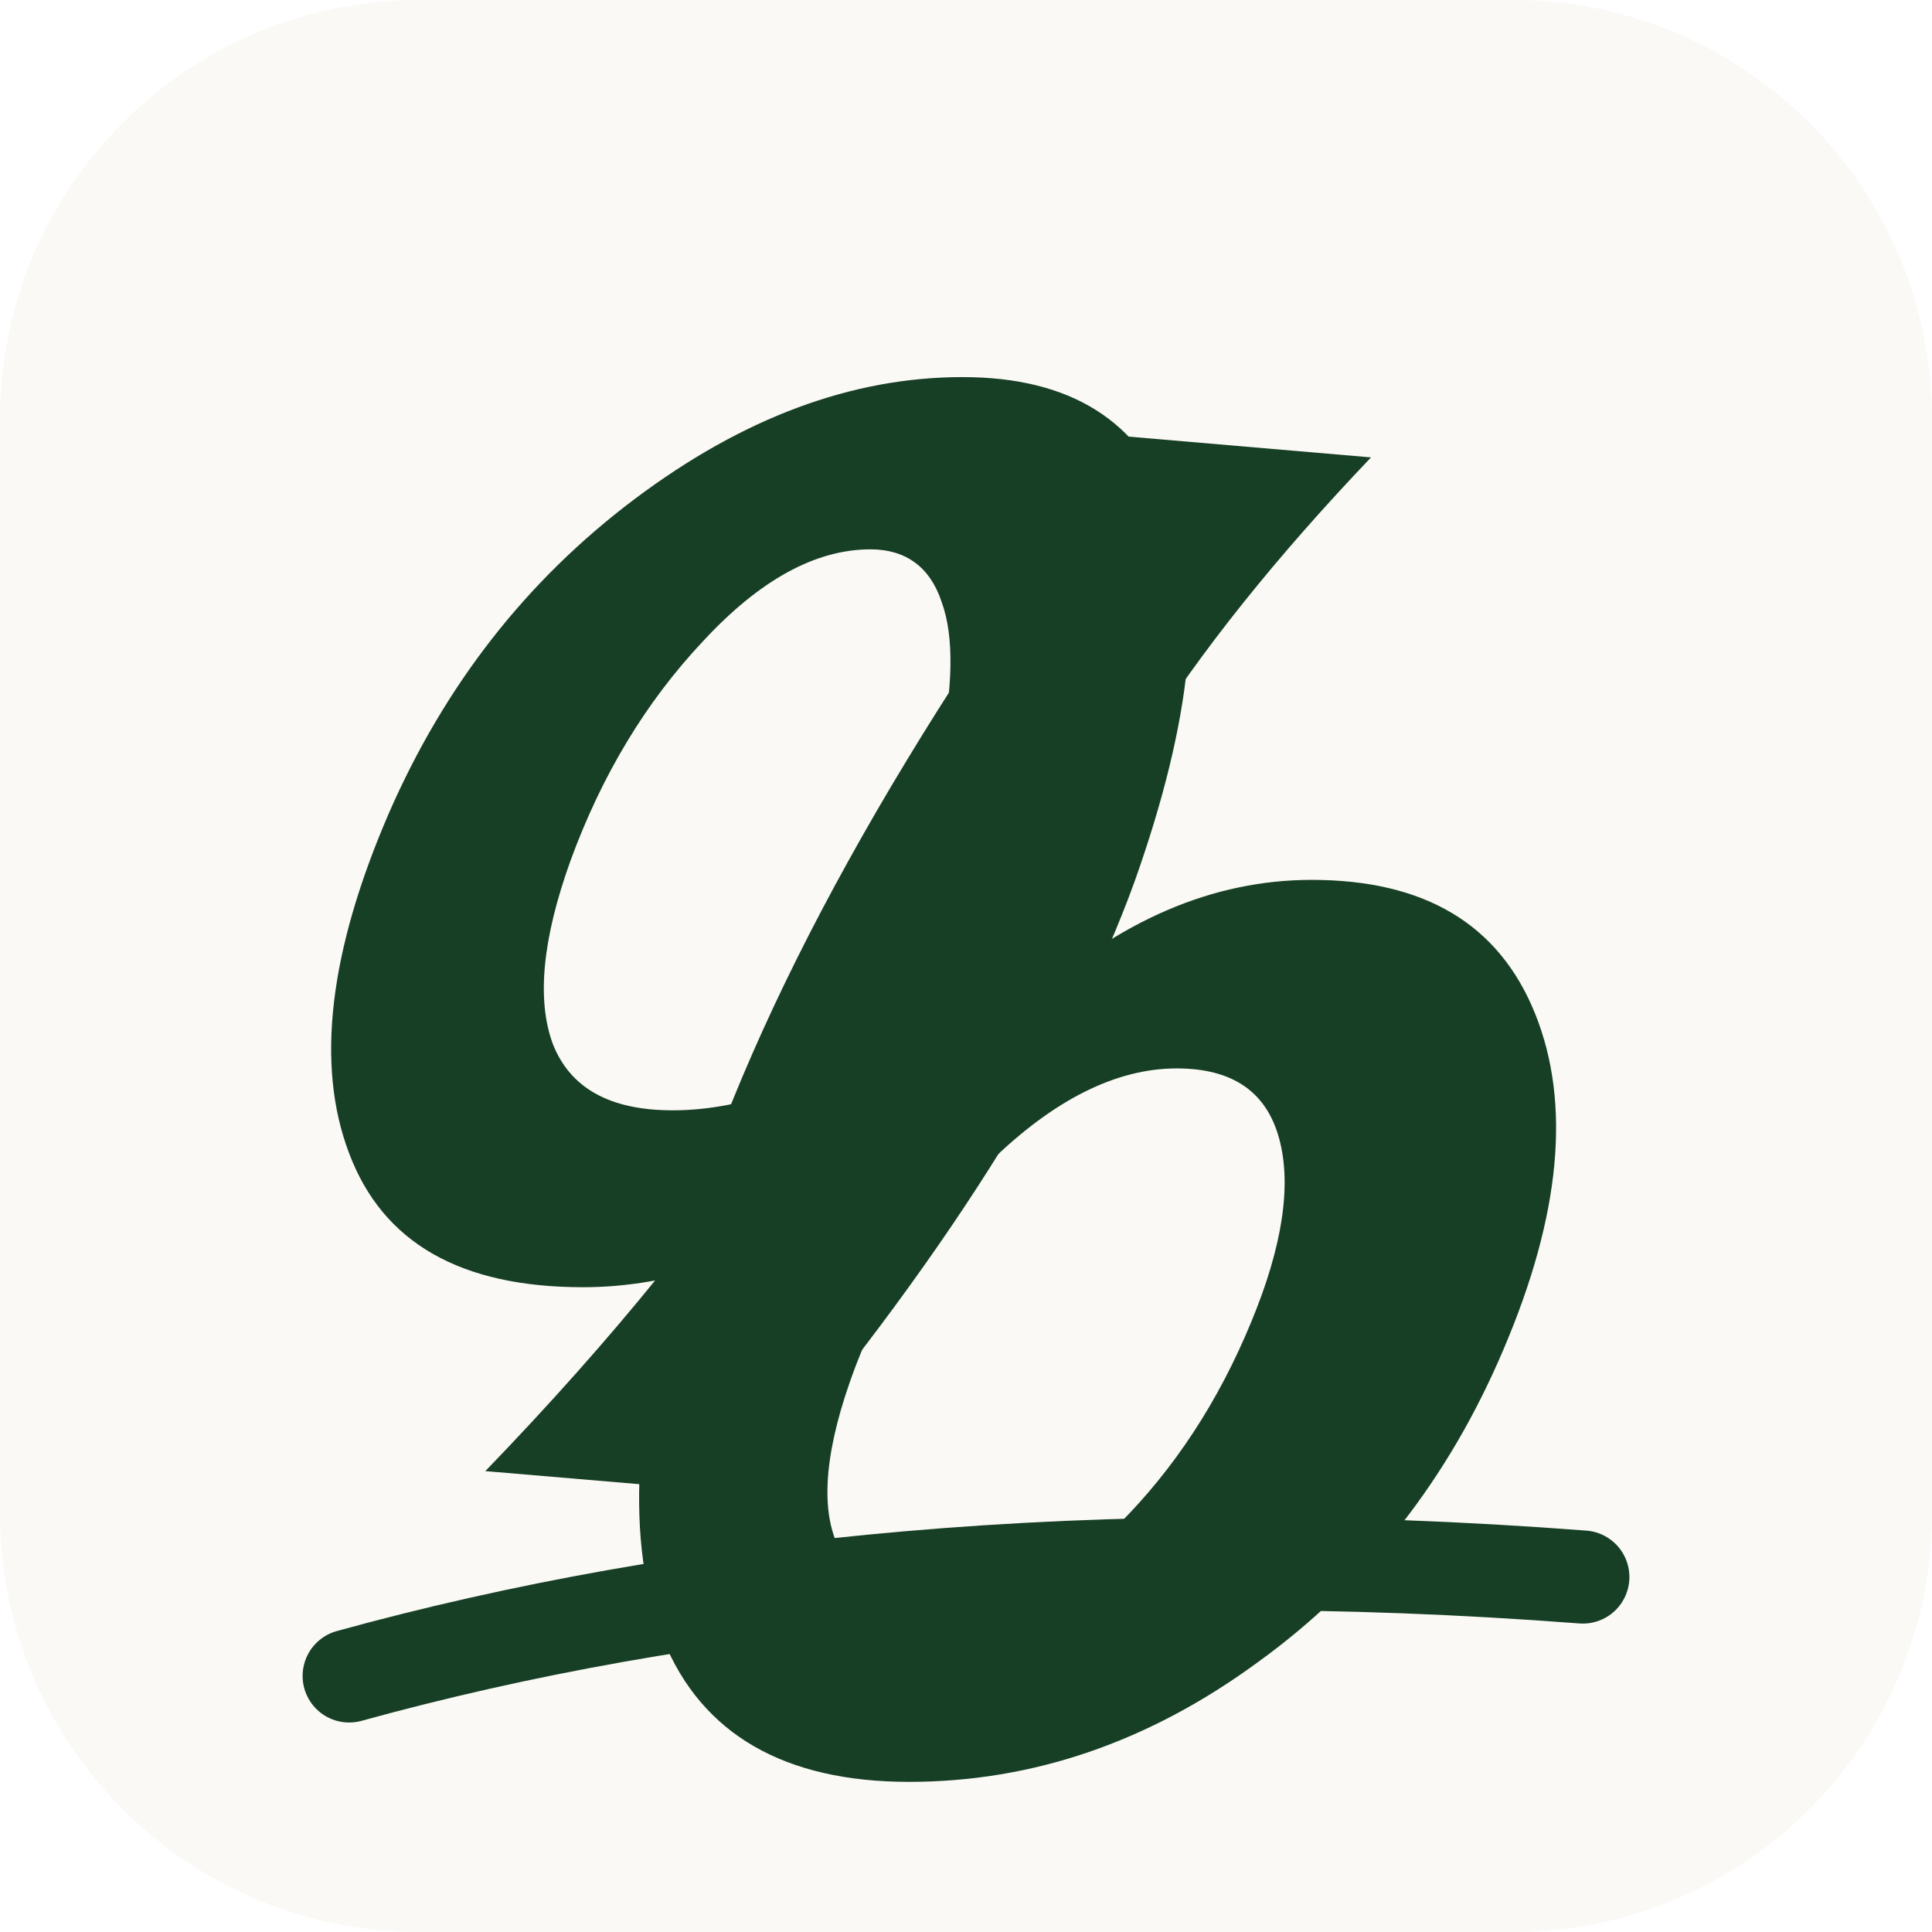
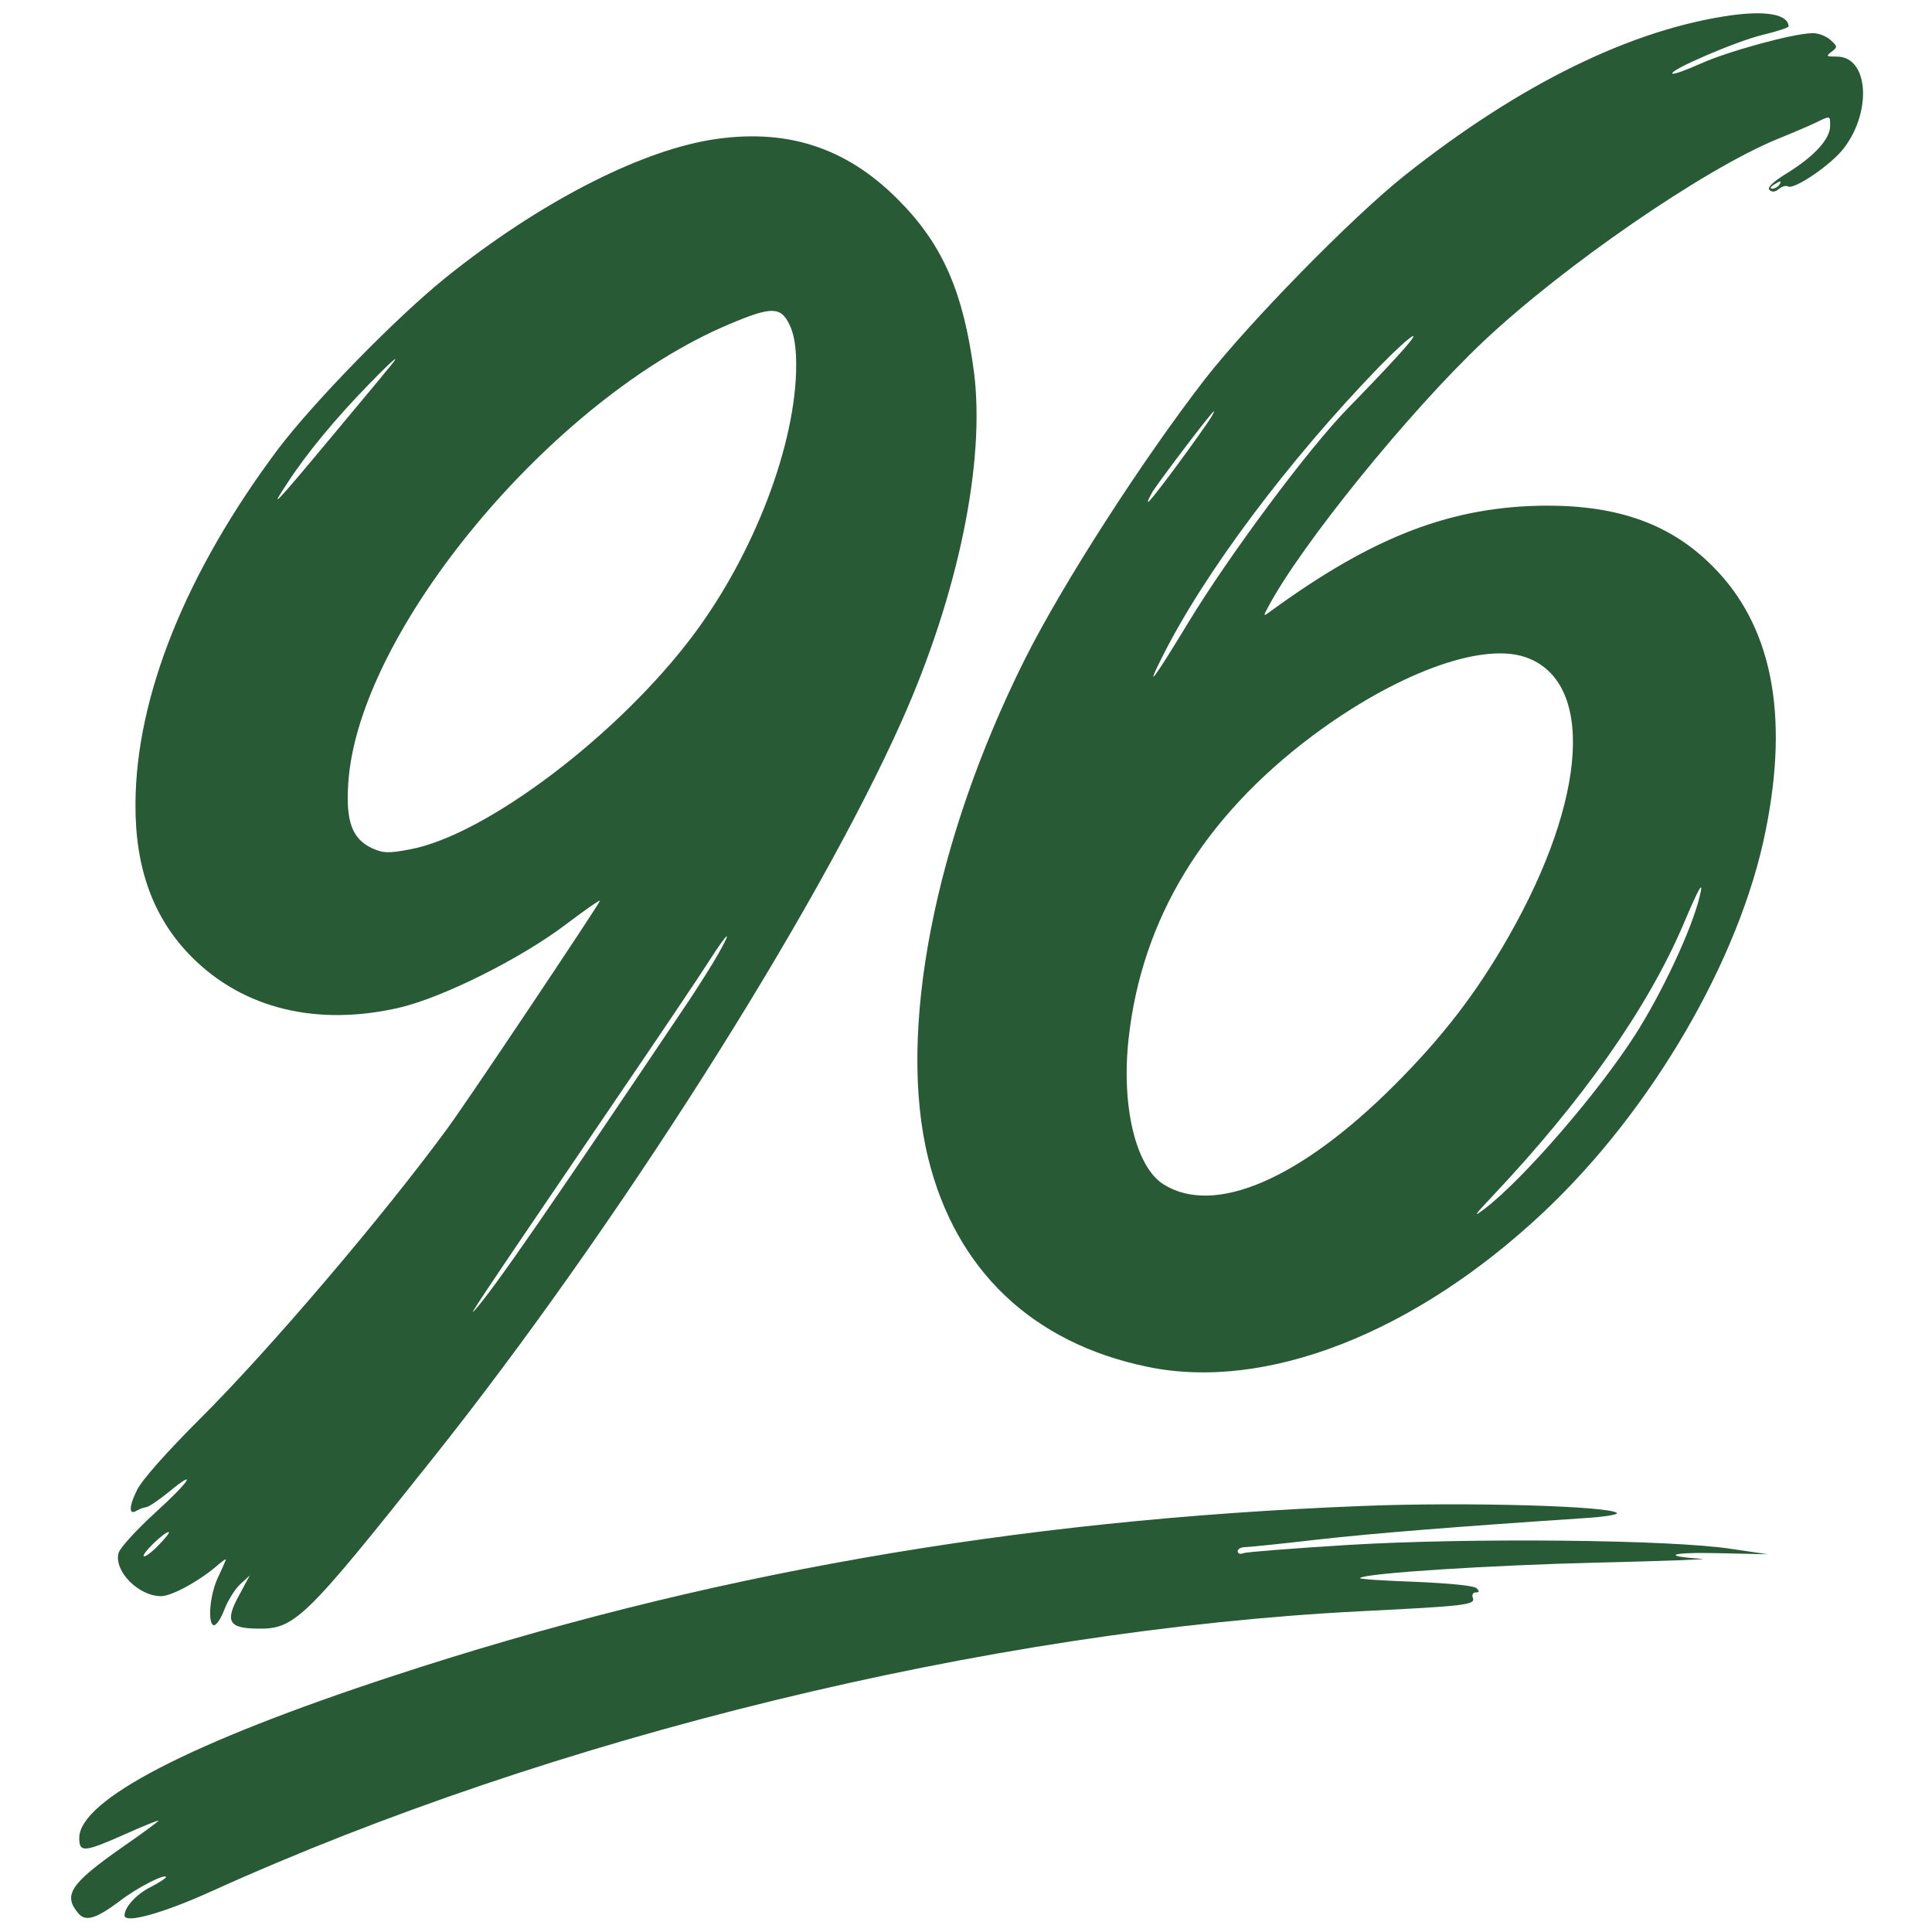
- <svg xmlns="http://www.w3.org/2000/svg" width="166" height="166" viewBox="0 0 166 166" fill="none">
-   <rect width="166" height="166" rx="36" fill="#faf9f5" />
-   <path d="M41.7 126.4c22.1-22.9 35.1-43.4 39-61.5 1.2-5.8 1.3-10.2.2-13.2-1-3-3.1-4.5-6.1-4.5-4.7 0-9.5 2.6-14.4 7.9-4.9 5.2-8.7 11.5-11.4 18.9-2.4 6.7-2.9 11.9-1.5 15.7 1.5 3.8 4.9 5.7 10.3 5.7 6.2 0 12.9-2.5 20.1-7.5l-4.4 14.8c-8.1 5.3-15.9 7.9-23.4 7.9-10.5 0-17.2-3.8-20.1-11.5-2.9-7.6-1.7-17.4 3.4-29.2 4.8-11 11.8-20 21.1-27 9.3-7 18.7-10.5 28.2-10.5 9.3 0 15.3 3.8 18 11.3 2.8 7.5 1.7 18.2-3.2 32-5.6 15.5-16.7 33-33.4 52.6l-22.4-1.9Z" fill="#173f25" />
-   <path d="M117.8 39.3c-16.3 17.1-26.1 32.6-29.3 46.7 7.6-6.9 15.7-10.4 24.2-10.4 9.7 0 16.1 3.8 19.2 11.5 3.1 7.7 2.2 17.3-2.7 28.8-4.7 11.1-11.7 20.1-21.1 26.9-9.4 6.9-19.4 10.3-30 10.3-10.7 0-17.8-4.1-21.1-12.2-3.3-8.2-2.7-19.8 1.9-35 6-19.7 18.6-42.5 37.9-68.4l21 1.8Zm-36.1 98.8c4.8 0 9.6-2.4 14.4-7.1 4.8-4.8 8.6-10.6 11.4-17.4 2.7-6.5 3.5-11.8 2.4-15.8-1.1-4-4-6-8.8-6-5.2 0-10.6 2.7-16.1 8.1-5.5 5.4-9.5 11.7-12 18.9-2.3 6.6-2.5 11.5-.7 14.6 1.8 3.1 4.9 4.7 9.4 4.7Z" fill="#173f25" />
-   <path d="M30 144c29-8 64-11.7 106-8.5" stroke="#173f25" stroke-width="8" stroke-linecap="round" />
+ <svg xmlns="http://www.w3.org/2000/svg" version="1.0" width="512pt" height="512pt" viewBox="0 0 512 512" preserveAspectRatio="xMidYMid meet">
+   <g transform="translate(0,512) scale(0.1,-0.1)" fill="#285a35" stroke="none">
+     <path d="M4592 5080 c-265 -36 -564 -182 -872 -427 -139 -111 -410 -388 -527 -538 -166 -215 -375 -539 -477 -742 -240 -480 -339 -989 -256 -1323 73 -296 276 -489 580 -552 314 -66 710 89 1051 410 286 269 520 670 588 1010 63 311 16 545 -140 701 -110 111 -248 161 -439 161 -251 -1 -459 -80 -733 -280 -19 -14 -20 -14 -7 10 87 165 374 519 571 705 212 200 582 455 778 536 42 17 89 37 105 45 37 18 36 18 36 -10 0 -34 -41 -79 -111 -123 -40 -24 -56 -40 -50 -46 7 -7 15 -6 25 2 8 7 19 10 24 7 16 -10 116 58 149 102 75 99 64 242 -19 242 -28 0 -30 1 -14 13 16 12 16 14 -3 31 -12 11 -34 19 -49 18 -52 -1 -226 -49 -296 -81 -38 -17 -71 -29 -74 -26 -9 9 172 87 241 103 37 9 67 19 67 22 -1 31 -56 42 -148 30z m123 -450 c-3 -5 -12 -10 -18 -10 -7 0 -6 4 3 10 19 12 23 12 15 0z m-1010 -452 c-26 -29 -86 -92 -132 -139 -105 -107 -316 -391 -424 -569 -94 -155 -115 -182 -69 -91 111 222 333 519 575 769 88 90 126 113 50 30z m-506 -180 c-64 -92 -151 -208 -156 -208 -3 0 3 12 12 28 29 43 157 212 162 212 2 0 -6 -15 -18 -32z m842 -619 c185 -62 167 -373 -43 -741 -85 -149 -174 -265 -303 -394 -249 -249 -476 -347 -611 -263 -74 46 -113 207 -93 387 35 317 198 585 487 802 220 164 445 248 563 209z m463 -636 c-21 -87 -100 -255 -171 -366 -98 -153 -295 -381 -398 -460 -33 -25 -29 -19 21 34 237 251 410 497 505 719 43 102 55 121 43 73z" />
+     <path d="M1881 4749 c-194 -33 -456 -169 -699 -364 -134 -108 -351 -331 -445 -455 -244 -326 -377 -656 -378 -941 -1 -171 48 -304 150 -406 137 -137 333 -184 551 -133 114 27 319 129 438 219 50 38 92 67 92 64 0 -6 -350 -530 -404 -603 -169 -231 -472 -587 -656 -770 -89 -89 -154 -162 -167 -189 -22 -44 -22 -68 0 -54 7 4 18 8 25 9 7 1 33 19 58 39 81 67 57 29 -36 -55 -50 -46 -93 -93 -96 -106 -12 -48 53 -114 113 -114 29 0 106 43 152 84 13 11 22 17 19 11 -2 -5 -12 -28 -22 -49 -20 -45 -26 -117 -10 -123 6 -2 19 16 28 40 9 24 28 55 42 68 l26 24 -28 -52 c-38 -69 -29 -88 47 -89 100 -2 124 21 469 455 482 606 1012 1440 1240 1951 149 334 222 686 191 925 -28 211 -83 338 -201 456 -139 140 -299 191 -499 158z m211 -489 c12 -24 18 -58 18 -107 0 -208 -110 -498 -272 -715 -198 -265 -551 -532 -752 -569 -58 -11 -71 -10 -102 4 -51 25 -68 71 -61 172 26 401 540 1019 1010 1216 111 47 136 47 159 -1z m-1069 -124 c-15 -19 -80 -96 -143 -172 -155 -186 -168 -199 -119 -125 51 79 130 174 218 264 71 73 89 86 44 33z m881 -1543 c-15 -27 -50 -82 -77 -123 -368 -548 -515 -761 -567 -820 -23 -26 -4 3 351 525 124 182 244 360 268 398 50 78 64 89 25 20z m-1484 -1568 c-18 -19 -36 -32 -39 -29 -6 6 54 64 66 64 4 0 -8 -16 -27 -35z" />
+     <path d="M3610 1129 c-922 -36 -1749 -181 -2570 -451 -534 -175 -830 -328 -830 -429 0 -39 13 -38 121 10 49 22 89 38 89 36 0 -2 -42 -33 -94 -69 -140 -98 -160 -128 -118 -177 19 -22 46 -14 108 32 46 36 124 76 124 64 0 -2 -18 -14 -39 -25 -39 -19 -71 -54 -71 -76 0 -23 103 6 233 65 903 409 2057 691 3042 741 282 14 306 17 298 36 -3 8 1 14 8 14 10 0 10 3 2 11 -7 7 -72 13 -162 17 -83 3 -149 7 -147 10 13 13 344 34 631 41 176 4 300 9 275 10 -111 7 -82 18 40 15 l135 -3 -95 14 c-158 25 -694 30 -1013 11 -147 -9 -274 -19 -282 -22 -8 -4 -15 -1 -15 5 0 6 9 11 20 11 10 0 97 9 192 20 150 17 379 35 710 57 48 3 85 9 83 13 -12 19 -405 30 -675 19z" />
+   </g>
</svg>
